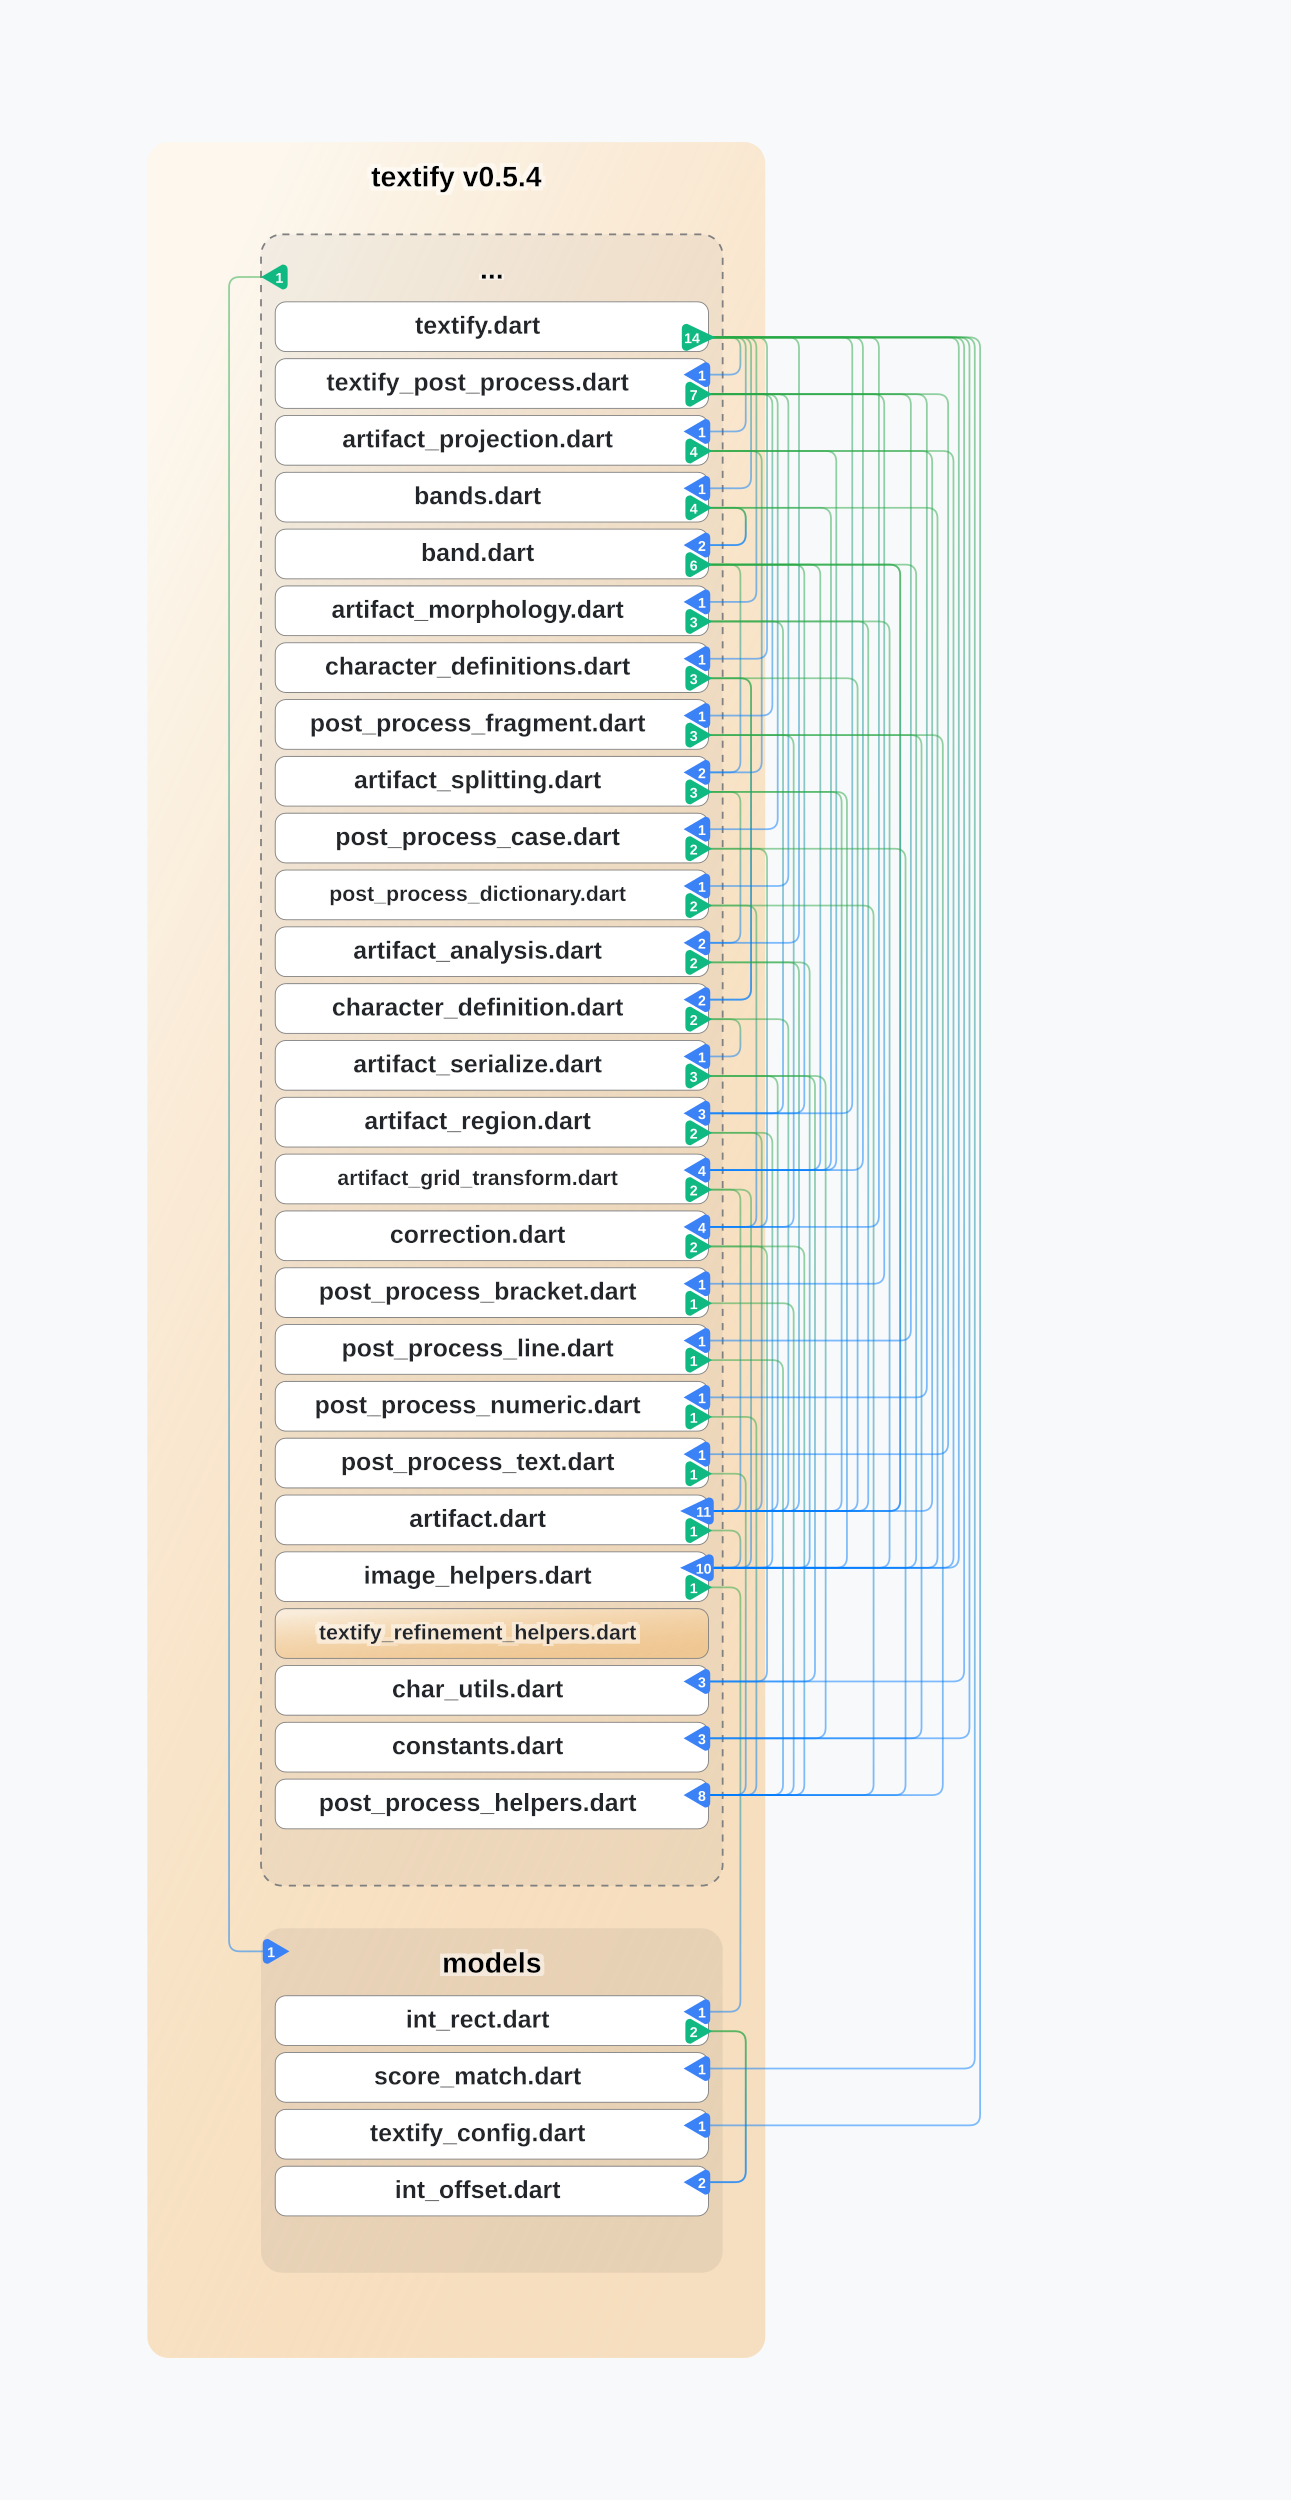
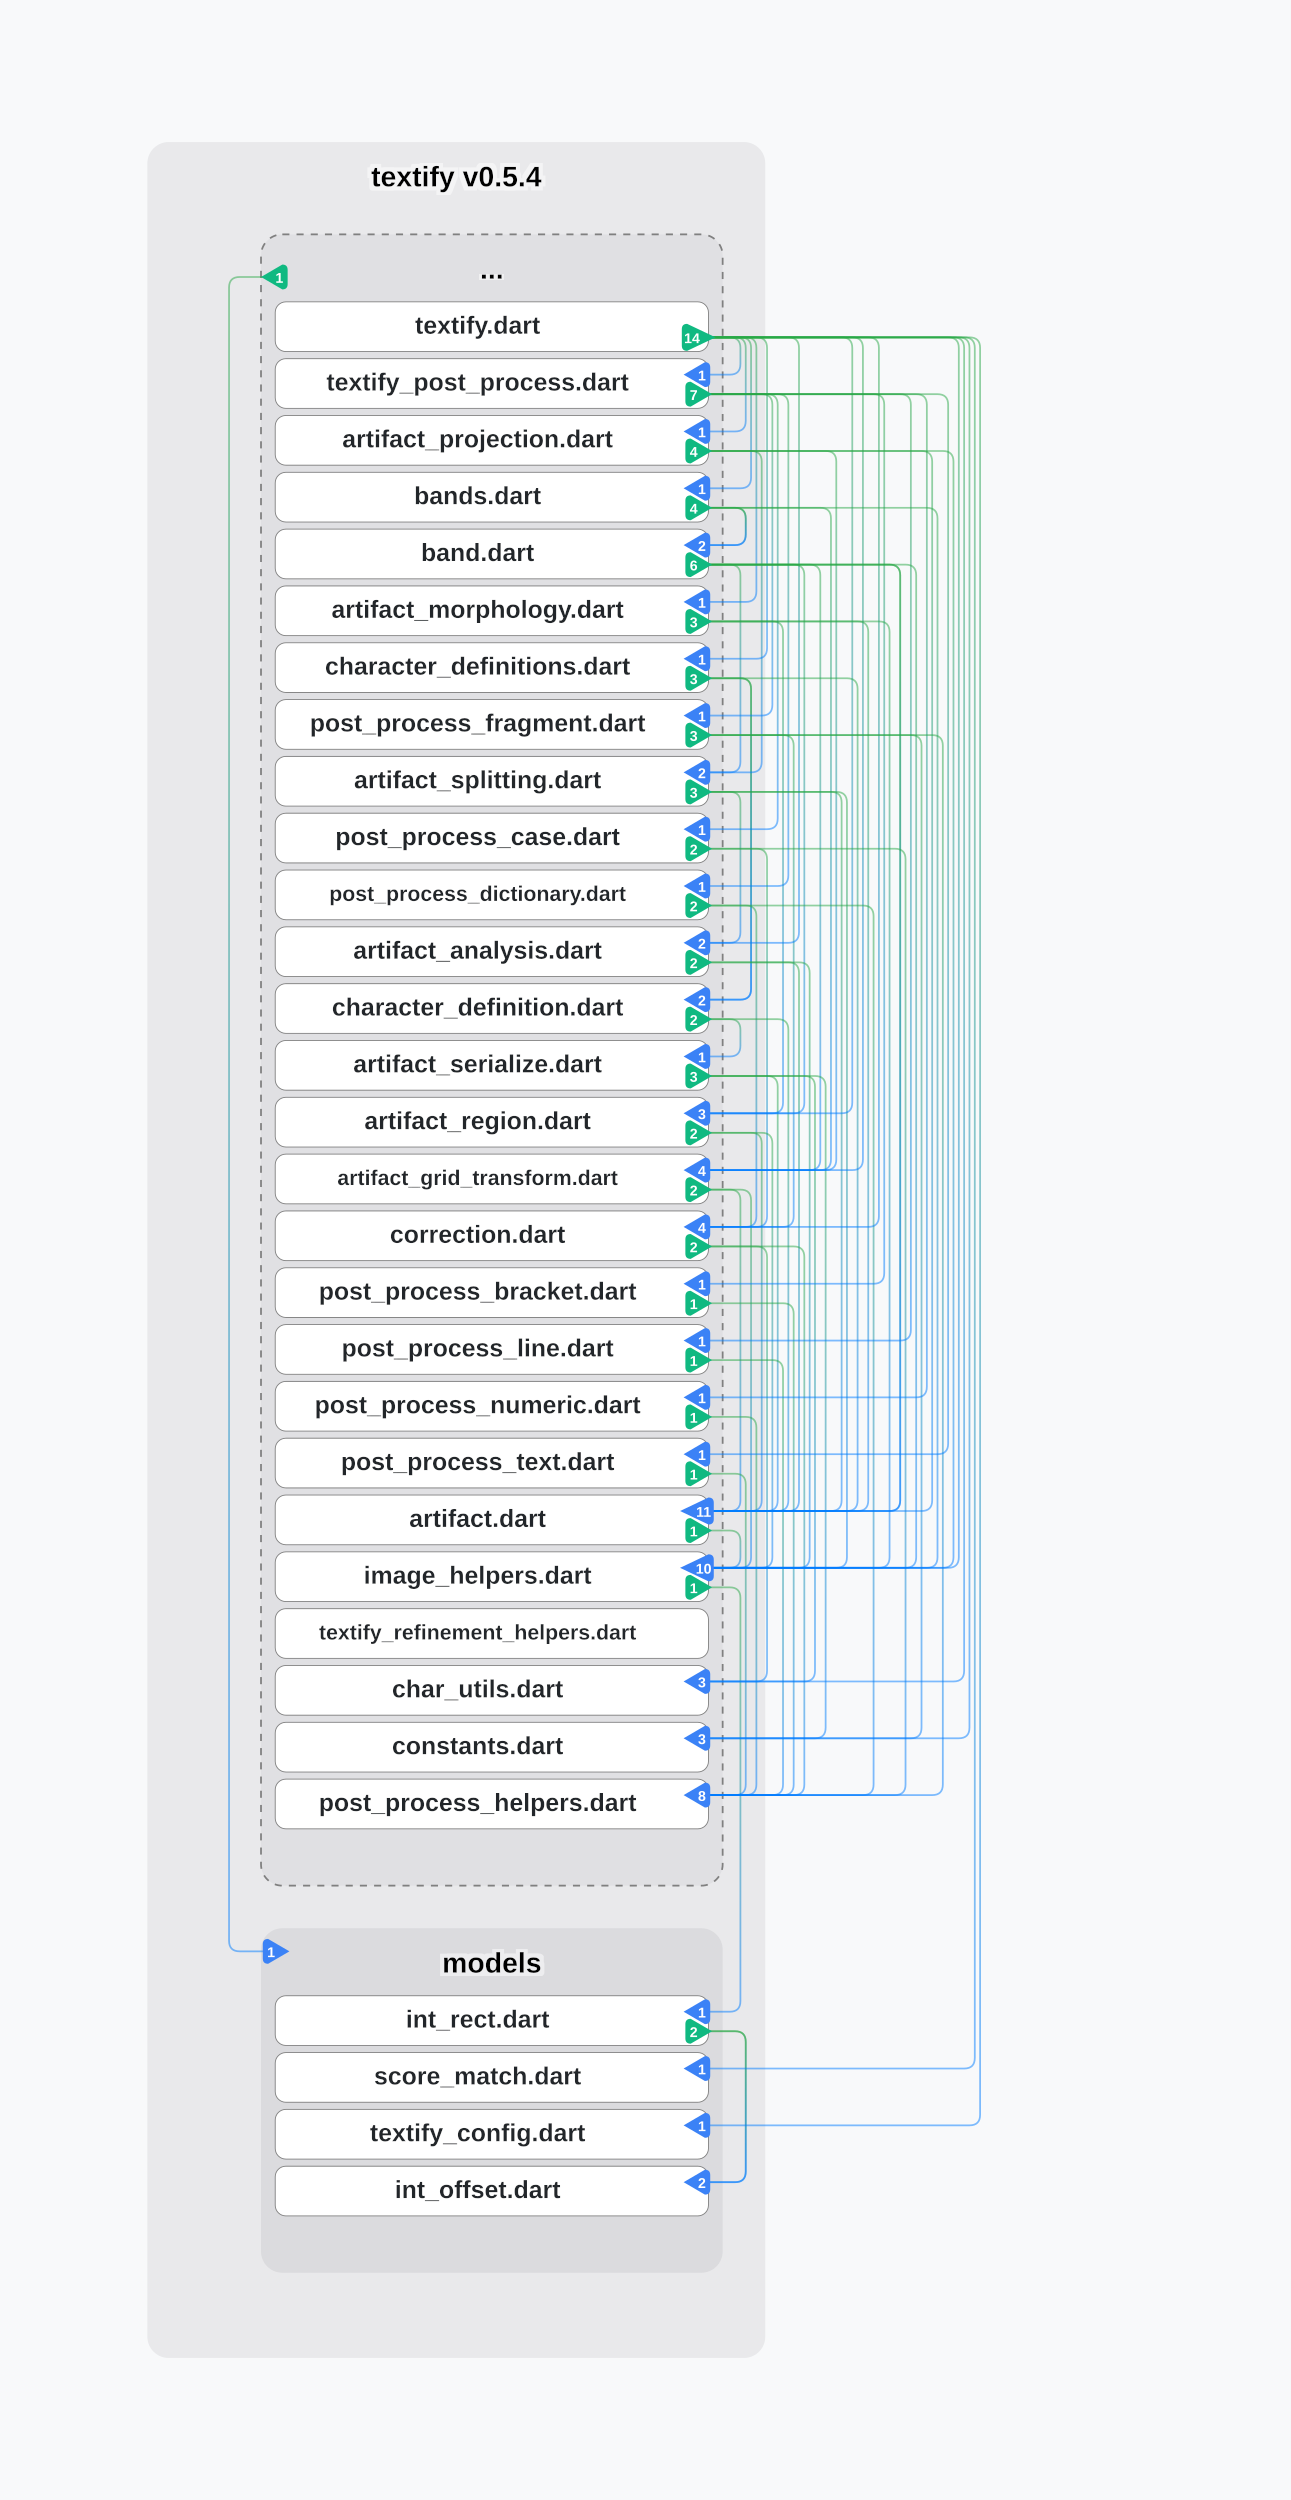
<svg xmlns="http://www.w3.org/2000/svg" width="727.0" height="1408.0" viewBox="0 0 727.0 1408.0" font-family="Arial, Helvetica, sans-serif">
  <defs>
    <filter id="whiteShadow" x="-20%" y="-20%" width="140%" height="140%">
      <feGaussianBlur in="SourceAlpha" stdDeviation="3" />
      <feOffset dx="0" dy="0" result="offsetblur" />
      <feFlood flood-color="white" flood-opacity="1" />
      <feComposite in2="offsetblur" operator="in" />
      <feMerge>
        <feMergeNode />
        <feMergeNode in="SourceGraphic" />
      </feMerge>
    </filter>
    <filter id="hierarchicalShadow" x="-20%" y="-20%" width="140%" height="140%">
      <feGaussianBlur in="SourceAlpha" stdDeviation="5" />
      <feOffset dx="2" dy="2" result="offsetblur" />
      <feFlood flood-color="rgba(0,0,0,0.1)" flood-opacity="0.8" />
      <feComposite in2="offsetblur" operator="in" />
      <feMerge>
        <feMergeNode />
        <feMergeNode in="SourceGraphic" />
      </feMerge>
    </filter>
    <filter id="outlineWhite">
      <feMorphology in="SourceAlpha" result="DILATED" operator="dilate" radius="2" />
      <feFlood flood-color="white" flood-opacity="0.5" result="WHITE" />
      <feComposite in="WHITE" in2="DILATED" operator="in" result="OUTLINE" />
      <feMerge>
        <feMergeNode in="OUTLINE" />
        <feMergeNode in="SourceGraphic" />
      </feMerge>
    </filter>
    <linearGradient id="horizontalGradient" x1="0%" y1="0%" x2="100%" y2="0%">
      <stop offset="0%" stop-color="#28a745" />
      <stop offset="100%" stop-color="#007bff" />
    </linearGradient>
    <linearGradient id="horizontalGradientFlat" gradientUnits="userSpaceOnUse" x1="0" y1="0" x2="100%" y2="0">
      <stop offset="0%" stop-color="#28a745" />
      <stop offset="100%" stop-color="#007bff" />
    </linearGradient>
    <linearGradient id="verticalGradient" x1="0%" y1="0%" x2="0%" y2="100%">
      <stop offset="0%" stop-color="#28a745" />
      <stop offset="100%" stop-color="#007bff" />
    </linearGradient>
    <linearGradient id="warningNodeGradient" x1="20%" y1="0%" x2="80%" y2="100%">
      <stop offset="0%" stop-color="#fff6e8" stop-opacity="0.95" />
      <stop offset="100%" stop-color="#f2a23a" stop-opacity="0.45" />
    </linearGradient>
    <linearGradient id="errorNodeGradient" x1="20%" y1="0%" x2="80%" y2="100%">
      <stop offset="0%" stop-color="#fdeeed" stop-opacity="0.95" />
      <stop offset="100%" stop-color="#e05545" stop-opacity="0.5" />
    </linearGradient>
  </defs>
  <style>  
  .layerBackground { 
    fill: rgba(52, 58, 64, 0.08);     
  }

  .layerBackground:hover { 
    fill: PaleGoldenRod ;
    transition: all 0.1s ease-in-out; 
  }

  .layerBackgroundVirtualFolder { 
    fill: rgba(52, 58, 64, 0.05); 
    stroke: gray; 
    stroke-width: 1; 
    stroke-dasharray: 4,4; 
  }

  .layerBackgroundVirtualFolder:hover { 
    fill: PaleGoldenRod ;
    stroke: gray; 
    stroke-width: 0; 
    stroke-dasharray: 4,4;
    transition: all 0.1s ease-in-out; 
  }
  
  .layerTitle,
  .layerTitleSmall { 
    fill: black; 
    font-weight: bold; 
    text-anchor: middle; 
    filter: url(#outlineWhite); 
  }

  .layerTitle { 
    font-size: 16px; 
  }

  .layerTitleSmall { 
    font-size: 12px; 
  }
  
  /* File node styles */
  .fileNode { 
    fill: white; 
    stroke: gray; 
    stroke-width: 0.5; 
    rx: 6; 
    ry: 6;    
  }
  
  .fileNode:hover {     
    fill: PaleGoldenRod;
    transition: all 0.1s ease-in-out; 
  }

  .fileNodeWarning,
  .layerBackgroundWarning,
  .layerBackgroundVirtualFolderWarning {
    fill: url(#warningNodeGradient);
    fill-opacity: 0.68;
  }

  .fileNodeError,
  .layerBackgroundError,
  .layerBackgroundVirtualFolderError {
    fill: url(#errorNodeGradient);
    fill-opacity: 0.72;
  }

  .textNormal,
  .textSmall { 
    fill: #212529; 
    font-weight: 900; 
    text-anchor: middle; 
    dominant-baseline: middle; 
    filter: url(#outlineWhite); 
  }

  .textNormal { 
    font-size: 14px; 
  }

  .textSmall { 
    font-size: 12px; 
  }

  /* Unified edge styles */
  .edge { 
    fill: none; 
    stroke: url(#horizontalGradient); 
    stroke-width: 1; 
    opacity: 0.5;
    cursor: pointer;
    transition: all 0.1s ease-in-out; 
  }


  .edge:hover { 
    stroke: url(#horizontalGradient); 
    stroke-width: 3; 
    opacity: 1.0; 
  }

  .edgeFlat {
    stroke: url(#horizontalGradient);
    stroke-width: 1.5;
    stroke-linecap: round;
    opacity: 0.95;
  }

  .edgeFlat:hover {
    stroke: url(#horizontalGradient);
    stroke-width: 3;
    opacity: 1.0;
  }
  
  .edgeVertical { 
    fill: none; 
    stroke: url(#verticalGradient); 
    stroke-width: 1; 
    opacity: 0.5; 
    cursor: pointer;
    transition: all 0.1s ease-in-out; 
  }
  
  .edgeVertical:hover { 
    stroke: url(#verticalGradient); 
    stroke-width: 3; 
    opacity: 1.0; 
  }
  
  /* Special edge styles */
  .cycleEdge { 
    fill: none; 
    stroke: red; 
    stroke-width: 5; 
    opacity: 0.9; 
    cursor: pointer;
  }
  
  .warningEdge { 
    fill: none; 
    stroke: orange; 
    stroke-width: 3; 
    opacity: 0.9; 
    cursor: pointer;
    transition: all 0.1s ease-in-out; 
  }
  
  .warningEdge:hover { 
    fill: none; 
    stroke: orange; 
    stroke-width: 5; 
    opacity: 1.0; 
  }
  
  /* Unified badge styles with pointer cursor */
  .badge { 
    font-size: 10px; 
    font-weight: bold; 
    fill: white; 
    text-anchor: middle; 
    dominant-baseline: middle; 
    cursor: pointer; 
    transition: all 0.1s ease-in-out; 
  }
  
  .badge:hover { 
    opacity: 0.8; 
  }
  
  /* Special styles */
  .folderTitleLayer { 
    pointer-events: none; 
    isolation: isolate; 
  }
</style>
  <rect width="100%" height="100%" fill="#f8f9fa" />
  <g>
    <path d="M 127.0 597.0 C 147.0 597.0, 119.0 597.0, 139.0 597.0" class="edgeVertical" />
  </g>
  <g>
    <path d="M 127.0 1183.0 C 147.0 1183.0, 119.0 1183.0, 139.0 1183.0" class="edgeVertical" />
  </g>
  <g class="folderLayer">
-     <rect x="83.0" y="80.0" width="348.0" height="1248.0" rx="12.0" ry="12.0" class="layerBackground layerBackgroundWarning" />
+     <rect x="83.0" y="80.0" width="348.0" height="1248.0" rx="12.0" ry="12.0" class="layerBackground" />
  </g>
  <g class="folderLayer">
    <rect x="147.0" y="132.0" width="260.0" height="930.0" rx="12.0" ry="12.0" class="layerBackgroundVirtualFolder" stroke-dasharray="4 2" />
  </g>
  <g class="folderLayer">
    <rect x="147.0" y="1086.0" width="260.0" height="194.0" rx="12.0" ry="12.0" class="layerBackground" />
  </g>
  <g>
    <path d="M 153.0 156.0 H 135.0 Q 129.0 156.0 129.0 162.0 V 1093.0 Q 129.0 1099.0 135.0 1099.0 H 157.0" class="edgeVertical" />
  </g>
  <g class="badge outgoingBadge">
    <path d="M 147.0,156.0 L 159.0,149.0 Q 162.0,149.0 162.0,152.0 L 162.0,160.0 Q 162.0,163.0 159.0,163.0 Z" fill="#10b981" />
    <text x="157.32" y="157.0" text-anchor="middle" fill="white" font-size="8.0" font-weight="bold">1</text>
  </g>
  <g class="badge incomingBadge">
    <path d="M 163.0,1099.0 L 151.0,1092.0 Q 148.0,1092.0 148.0,1095.0 L 148.0,1103.0 Q 148.0,1106.0 151.0,1106.0 Z" fill="#3b82f6" />
    <text x="152.68" y="1100.0" text-anchor="middle" fill="white" font-size="8.0" font-weight="bold">1</text>
  </g>
  <rect x="155.0" y="170.0" width="244.0" height="28.0" rx="5.0" ry="5.0" class="fileNode" />
  <rect x="155.0" y="202.0" width="244.0" height="28.0" rx="5.0" ry="5.0" class="fileNode" />
  <rect x="155.0" y="234.0" width="244.0" height="28.0" rx="5.0" ry="5.0" class="fileNode" />
  <rect x="155.0" y="266.0" width="244.0" height="28.0" rx="5.0" ry="5.0" class="fileNode" />
  <rect x="155.0" y="298.0" width="244.0" height="28.0" rx="5.0" ry="5.0" class="fileNode" />
  <rect x="155.0" y="330.0" width="244.0" height="28.0" rx="5.0" ry="5.0" class="fileNode" />
  <rect x="155.0" y="362.0" width="244.0" height="28.0" rx="5.0" ry="5.0" class="fileNode" />
  <rect x="155.0" y="394.0" width="244.0" height="28.0" rx="5.0" ry="5.0" class="fileNode" />
  <rect x="155.0" y="426.0" width="244.0" height="28.0" rx="5.0" ry="5.0" class="fileNode" />
  <rect x="155.0" y="458.0" width="244.0" height="28.0" rx="5.0" ry="5.0" class="fileNode" />
  <rect x="155.0" y="490.0" width="244.0" height="28.0" rx="5.0" ry="5.0" class="fileNode" />
  <rect x="155.0" y="522.0" width="244.0" height="28.0" rx="5.0" ry="5.0" class="fileNode" />
  <rect x="155.0" y="554.0" width="244.0" height="28.0" rx="5.0" ry="5.0" class="fileNode" />
  <rect x="155.0" y="586.0" width="244.0" height="28.0" rx="5.0" ry="5.0" class="fileNode" />
  <rect x="155.0" y="618.0" width="244.0" height="28.0" rx="5.0" ry="5.0" class="fileNode" />
  <rect x="155.0" y="650.0" width="244.0" height="28.0" rx="5.0" ry="5.0" class="fileNode" />
  <rect x="155.0" y="682.0" width="244.0" height="28.0" rx="5.0" ry="5.0" class="fileNode" />
  <rect x="155.0" y="714.0" width="244.0" height="28.0" rx="5.0" ry="5.0" class="fileNode" />
  <rect x="155.0" y="746.0" width="244.0" height="28.0" rx="5.0" ry="5.0" class="fileNode" />
  <rect x="155.0" y="778.0" width="244.0" height="28.0" rx="5.0" ry="5.0" class="fileNode" />
  <rect x="155.0" y="810.0" width="244.0" height="28.0" rx="5.0" ry="5.0" class="fileNode" />
  <rect x="155.0" y="842.0" width="244.0" height="28.0" rx="5.0" ry="5.0" class="fileNode" />
  <rect x="155.0" y="874.0" width="244.0" height="28.0" rx="5.0" ry="5.0" class="fileNode" />
-   <rect x="155.0" y="906.0" width="244.0" height="28.0" rx="5.0" ry="5.0" class="fileNode fileNodeWarning" />
+   <rect x="155.0" y="906.0" width="244.0" height="28.0" rx="5.0" ry="5.0" class="fileNode" />
  <rect x="155.0" y="938.0" width="244.0" height="28.0" rx="5.0" ry="5.0" class="fileNode" />
  <rect x="155.0" y="970.0" width="244.0" height="28.0" rx="5.0" ry="5.0" class="fileNode" />
  <rect x="155.0" y="1002.0" width="244.0" height="28.0" rx="5.0" ry="5.0" class="fileNode" />
  <rect x="155.0" y="1124.0" width="244.0" height="28.0" rx="5.0" ry="5.0" class="fileNode" />
  <rect x="155.0" y="1156.0" width="244.0" height="28.0" rx="5.0" ry="5.0" class="fileNode" />
  <rect x="155.0" y="1188.0" width="244.0" height="28.0" rx="5.0" ry="5.0" class="fileNode" />
  <rect x="155.0" y="1220.0" width="244.0" height="28.0" rx="5.0" ry="5.0" class="fileNode" />
  <g>
    <path d="M 395.0 894.0 H 411.0 Q 417.0 894.0 417.0 900.0 V 1127.0 Q 417.0 1133.0 411.0 1133.0 H 391.0" class="edgeVertical" />
  </g>
  <g>
    <path d="M 395.0 670.0 H 411.0 Q 417.0 670.0 417.0 676.0 V 845.0 Q 417.0 851.0 411.0 851.0 H 391.0" class="edgeVertical" />
  </g>
  <g>
    <path d="M 395.0 318.0 H 411.0 Q 417.0 318.0 417.0 324.0 V 429.0 Q 417.0 435.0 411.0 435.0 H 391.0" class="edgeVertical" />
  </g>
  <g>
    <path d="M 395.0 446.0 H 411.0 Q 417.0 446.0 417.0 452.0 V 525.0 Q 417.0 531.0 411.0 531.0 H 391.0" class="edgeVertical" />
  </g>
  <g>
    <path d="M 395.0 862.0 H 411.0 Q 417.0 862.0 417.0 868.0 V 877.0 Q 417.0 883.0 411.0 883.0 H 391.0" class="edgeVertical" />
  </g>
  <g>
    <path d="M 395.0 574.0 H 411.0 Q 417.0 574.0 417.0 580.0 V 589.0 Q 417.0 595.0 411.0 595.0 H 391.0" class="edgeVertical" />
  </g>
  <g>
    <path d="M 395.0 190.0 H 411.0 Q 417.0 190.0 417.0 196.0 V 205.0 Q 417.0 211.0 411.0 211.0 H 391.0" class="edgeVertical" />
  </g>
  <g>
    <path d="M 395.0 830.0 H 414.0 Q 420.0 830.0 420.0 836.0 V 1005.0 Q 420.0 1011.0 414.0 1011.0 H 391.0" class="edgeVertical" />
  </g>
  <g>
    <path d="M 395.0 1144.0 H 414.0 Q 420.0 1144.0 420.0 1150.0 V 1223.0 Q 420.0 1229.0 414.0 1229.0 H 391.0" class="edgeVertical" />
  </g>
  <g>
    <path d="M 395.0 1144.0 H 414.0 Q 420.0 1144.0 420.0 1150.0 V 1223.0 Q 420.0 1229.0 414.0 1229.0 H 391.0" class="edgeVertical" />
  </g>
  <g>
    <path d="M 395.0 190.0 H 414.0 Q 420.0 190.0 420.0 196.0 V 237.0 Q 420.0 243.0 414.0 243.0 H 391.0" class="edgeVertical" />
  </g>
  <g>
    <path d="M 395.0 286.0 H 414.0 Q 420.0 286.0 420.0 292.0 V 301.0 Q 420.0 307.0 414.0 307.0 H 391.0" class="edgeVertical" />
  </g>
  <g>
    <path d="M 395.0 286.0 H 414.0 Q 420.0 286.0 420.0 292.0 V 301.0 Q 420.0 307.0 414.0 307.0 H 391.0" class="edgeVertical" />
  </g>
  <g>
    <path d="M 395.0 670.0 H 417.0 Q 423.0 670.0 423.0 676.0 V 877.0 Q 423.0 883.0 417.0 883.0 H 391.0" class="edgeVertical" />
  </g>
  <g>
    <path d="M 395.0 382.0 H 417.0 Q 423.0 382.0 423.0 388.0 V 557.0 Q 423.0 563.0 417.0 563.0 H 391.0" class="edgeVertical" />
  </g>
  <g>
    <path d="M 395.0 382.0 H 417.0 Q 423.0 382.0 423.0 388.0 V 557.0 Q 423.0 563.0 417.0 563.0 H 391.0" class="edgeVertical" />
  </g>
  <g>
    <path d="M 395.0 190.0 H 417.0 Q 423.0 190.0 423.0 196.0 V 269.0 Q 423.0 275.0 417.0 275.0 H 391.0" class="edgeVertical" />
  </g>
  <g>
    <path d="M 395.0 798.0 H 420.0 Q 426.0 798.0 426.0 804.0 V 1005.0 Q 426.0 1011.0 420.0 1011.0 H 391.0" class="edgeVertical" />
  </g>
  <g>
    <path d="M 395.0 510.0 H 420.0 Q 426.0 510.0 426.0 516.0 V 685.0 Q 426.0 691.0 420.0 691.0 H 391.0" class="edgeVertical" />
  </g>
  <g>
    <path d="M 395.0 190.0 H 420.0 Q 426.0 190.0 426.0 196.0 V 333.0 Q 426.0 339.0 420.0 339.0 H 391.0" class="edgeVertical" />
  </g>
  <g>
    <path d="M 395.0 638.0 H 423.0 Q 429.0 638.0 429.0 644.0 V 845.0 Q 429.0 851.0 423.0 851.0 H 391.0" class="edgeVertical" />
  </g>
  <g>
    <path d="M 395.0 254.0 H 423.0 Q 429.0 254.0 429.0 260.0 V 429.0 Q 429.0 435.0 423.0 435.0 H 391.0" class="edgeVertical" />
  </g>
  <g>
    <path d="M 395.0 702.0 H 426.0 Q 432.0 702.0 432.0 708.0 V 941.0 Q 432.0 947.0 426.0 947.0 H 391.0" class="edgeVertical" />
  </g>
  <g>
    <path d="M 395.0 478.0 H 426.0 Q 432.0 478.0 432.0 484.0 V 685.0 Q 432.0 691.0 426.0 691.0 H 391.0" class="edgeVertical" />
  </g>
  <g>
    <path d="M 395.0 190.0 H 426.0 Q 432.0 190.0 432.0 196.0 V 365.0 Q 432.0 371.0 426.0 371.0 H 391.0" class="edgeVertical" />
  </g>
  <g>
    <path d="M 395.0 638.0 H 429.0 Q 435.0 638.0 435.0 644.0 V 877.0 Q 435.0 883.0 429.0 883.0 H 391.0" class="edgeVertical" />
  </g>
  <g>
    <path d="M 395.0 222.0 H 429.0 Q 435.0 222.0 435.0 228.0 V 397.0 Q 435.0 403.0 429.0 403.0 H 391.0" class="edgeVertical" />
  </g>
  <g>
    <path d="M 395.0 606.0 H 432.0 Q 438.0 606.0 438.0 612.0 V 845.0 Q 438.0 851.0 432.0 851.0 H 391.0" class="edgeVertical" />
  </g>
  <g>
    <path d="M 395.0 222.0 H 432.0 Q 438.0 222.0 438.0 228.0 V 461.0 Q 438.0 467.0 432.0 467.0 H 391.0" class="edgeVertical" />
  </g>
  <g>
    <path d="M 395.0 350.0 H 435.0 Q 441.0 350.0 441.0 356.0 V 621.0 Q 441.0 627.0 435.0 627.0 H 391.0" class="edgeVertical" />
  </g>
  <g>
    <path d="M 395.0 766.0 H 435.0 Q 441.0 766.0 441.0 772.0 V 1005.0 Q 441.0 1011.0 435.0 1011.0 H 391.0" class="edgeVertical" />
  </g>
  <g>
    <path d="M 395.0 574.0 H 438.0 Q 444.0 574.0 444.0 580.0 V 845.0 Q 444.0 851.0 438.0 851.0 H 391.0" class="edgeVertical" />
  </g>
  <g>
    <path d="M 395.0 222.0 H 438.0 Q 444.0 222.0 444.0 228.0 V 493.0 Q 444.0 499.0 438.0 499.0 H 391.0" class="edgeVertical" />
  </g>
  <g>
    <path d="M 395.0 734.0 H 441.0 Q 447.0 734.0 447.0 740.0 V 1005.0 Q 447.0 1011.0 441.0 1011.0 H 391.0" class="edgeVertical" />
  </g>
  <g>
    <path d="M 395.0 414.0 H 441.0 Q 447.0 414.0 447.0 420.0 V 685.0 Q 447.0 691.0 441.0 691.0 H 391.0" class="edgeVertical" />
  </g>
  <g>
    <path d="M 395.0 190.0 H 444.0 Q 450.0 190.0 450.0 196.0 V 525.0 Q 450.0 531.0 444.0 531.0 H 391.0" class="edgeVertical" />
  </g>
  <g>
    <path d="M 395.0 542.0 H 444.0 Q 450.0 542.0 450.0 548.0 V 845.0 Q 450.0 851.0 444.0 851.0 H 391.0" class="edgeVertical" />
  </g>
  <g>
    <path d="M 395.0 318.0 H 447.0 Q 453.0 318.0 453.0 324.0 V 621.0 Q 453.0 627.0 447.0 627.0 H 391.0" class="edgeVertical" />
  </g>
  <g>
    <path d="M 395.0 702.0 H 447.0 Q 453.0 702.0 453.0 708.0 V 1005.0 Q 453.0 1011.0 447.0 1011.0 H 391.0" class="edgeVertical" />
  </g>
  <g>
    <path d="M 395.0 542.0 H 450.0 Q 456.0 542.0 456.0 548.0 V 877.0 Q 456.0 883.0 450.0 883.0 H 391.0" class="edgeVertical" />
  </g>
  <g>
    <path d="M 395.0 606.0 H 453.0 Q 459.0 606.0 459.0 612.0 V 941.0 Q 459.0 947.0 453.0 947.0 H 391.0" class="edgeVertical" />
  </g>
  <g>
    <path d="M 395.0 318.0 H 456.0 Q 462.0 318.0 462.0 324.0 V 653.0 Q 462.0 659.0 456.0 659.0 H 391.0" class="edgeVertical" />
  </g>
  <g>
    <path d="M 395.0 606.0 H 459.0 Q 465.0 606.0 465.0 612.0 V 973.0 Q 465.0 979.0 459.0 979.0 H 391.0" class="edgeVertical" />
  </g>
  <g>
    <path d="M 395.0 286.0 H 462.0 Q 468.0 286.0 468.0 292.0 V 653.0 Q 468.0 659.0 462.0 659.0 H 391.0" class="edgeVertical" />
  </g>
  <g>
    <path d="M 395.0 254.0 H 465.0 Q 471.0 254.0 471.0 260.0 V 653.0 Q 471.0 659.0 465.0 659.0 H 391.0" class="edgeVertical" />
  </g>
  <g>
    <path d="M 395.0 446.0 H 468.0 Q 474.0 446.0 474.0 452.0 V 845.0 Q 474.0 851.0 468.0 851.0 H 391.0" class="edgeVertical" />
  </g>
  <g>
    <path d="M 395.0 446.0 H 471.0 Q 477.0 446.0 477.0 452.0 V 877.0 Q 477.0 883.0 471.0 883.0 H 391.0" class="edgeVertical" />
  </g>
  <g>
    <path d="M 395.0 190.0 H 474.0 Q 480.0 190.0 480.0 196.0 V 621.0 Q 480.0 627.0 474.0 627.0 H 391.0" class="edgeVertical" />
  </g>
  <g>
    <path d="M 395.0 382.0 H 477.0 Q 483.0 382.0 483.0 388.0 V 845.0 Q 483.0 851.0 477.0 851.0 H 391.0" class="edgeVertical" />
  </g>
  <g>
    <path d="M 395.0 190.0 H 480.0 Q 486.0 190.0 486.0 196.0 V 653.0 Q 486.0 659.0 480.0 659.0 H 391.0" class="edgeVertical" />
  </g>
  <g>
    <path d="M 395.0 350.0 H 483.0 Q 489.0 350.0 489.0 356.0 V 845.0 Q 489.0 851.0 483.0 851.0 H 391.0" class="edgeVertical" />
  </g>
  <g>
    <path d="M 395.0 510.0 H 486.0 Q 492.0 510.0 492.0 516.0 V 1005.0 Q 492.0 1011.0 486.0 1011.0 H 391.0" class="edgeVertical" />
  </g>
  <g>
    <path d="M 395.0 190.0 H 489.0 Q 495.0 190.0 495.0 196.0 V 685.0 Q 495.0 691.0 489.0 691.0 H 391.0" class="edgeVertical" />
  </g>
  <g>
    <path d="M 395.0 222.0 H 492.0 Q 498.0 222.0 498.0 228.0 V 717.0 Q 498.0 723.0 492.0 723.0 H 391.0" class="edgeVertical" />
  </g>
  <g>
    <path d="M 395.0 350.0 H 495.0 Q 501.0 350.0 501.0 356.0 V 877.0 Q 501.0 883.0 495.0 883.0 H 391.0" class="edgeVertical" />
  </g>
  <g>
    <path d="M 395.0 318.0 H 501.0 Q 507.0 318.0 507.0 324.0 V 845.0 Q 507.0 851.0 501.0 851.0 H 391.0" class="edgeVertical" />
  </g>
  <g>
    <path d="M 395.0 318.0 H 501.0 Q 507.0 318.0 507.0 324.0 V 845.0 Q 507.0 851.0 501.0 851.0 H 391.0" class="edgeVertical" />
  </g>
  <g>
    <path d="M 395.0 478.0 H 504.0 Q 510.0 478.0 510.0 484.0 V 1005.0 Q 510.0 1011.0 504.0 1011.0 H 391.0" class="edgeVertical" />
  </g>
  <g>
    <path d="M 395.0 222.0 H 507.0 Q 513.0 222.0 513.0 228.0 V 749.0 Q 513.0 755.0 507.0 755.0 H 391.0" class="edgeVertical" />
  </g>
  <g>
    <path d="M 395.0 318.0 H 510.0 Q 516.0 318.0 516.0 324.0 V 877.0 Q 516.0 883.0 510.0 883.0 H 391.0" class="edgeVertical" />
  </g>
  <g>
    <path d="M 395.0 414.0 H 513.0 Q 519.0 414.0 519.0 420.0 V 973.0 Q 519.0 979.0 513.0 979.0 H 391.0" class="edgeVertical" />
  </g>
  <g>
    <path d="M 395.0 222.0 H 516.0 Q 522.0 222.0 522.0 228.0 V 781.0 Q 522.0 787.0 516.0 787.0 H 391.0" class="edgeVertical" />
  </g>
  <g>
    <path d="M 395.0 254.0 H 519.0 Q 525.0 254.0 525.0 260.0 V 845.0 Q 525.0 851.0 519.0 851.0 H 391.0" class="edgeVertical" />
  </g>
  <g>
    <path d="M 395.0 286.0 H 522.0 Q 528.0 286.0 528.0 292.0 V 877.0 Q 528.0 883.0 522.0 883.0 H 391.0" class="edgeVertical" />
  </g>
  <g>
    <path d="M 395.0 414.0 H 525.0 Q 531.0 414.0 531.0 420.0 V 1005.0 Q 531.0 1011.0 525.0 1011.0 H 391.0" class="edgeVertical" />
  </g>
  <g>
    <path d="M 395.0 222.0 H 528.0 Q 534.0 222.0 534.0 228.0 V 813.0 Q 534.0 819.0 528.0 819.0 H 391.0" class="edgeVertical" />
  </g>
  <g>
    <path d="M 395.0 254.0 H 531.0 Q 537.0 254.0 537.0 260.0 V 877.0 Q 537.0 883.0 531.0 883.0 H 391.0" class="edgeVertical" />
  </g>
  <g>
    <path d="M 395.0 190.0 H 534.0 Q 540.0 190.0 540.0 196.0 V 877.0 Q 540.0 883.0 534.0 883.0 H 391.0" class="edgeVertical" />
  </g>
  <g>
    <path d="M 395.0 190.0 H 537.0 Q 543.0 190.0 543.0 196.0 V 941.0 Q 543.0 947.0 537.0 947.0 H 391.0" class="edgeVertical" />
  </g>
  <g>
    <path d="M 395.0 190.0 H 540.0 Q 546.0 190.0 546.0 196.0 V 973.0 Q 546.0 979.0 540.0 979.0 H 391.0" class="edgeVertical" />
  </g>
  <g>
    <path d="M 395.0 190.0 H 543.0 Q 549.0 190.0 549.0 196.0 V 1159.0 Q 549.0 1165.0 543.0 1165.0 H 391.0" class="edgeVertical" />
  </g>
  <g>
    <path d="M 395.0 190.0 H 546.0 Q 552.0 190.0 552.0 196.0 V 1191.0 Q 552.0 1197.0 546.0 1197.0 H 391.0" class="edgeVertical" />
  </g>
  <g class="badge outgoingBadge">
    <path d="M 403.0,190.0 L 387.0,182.4 Q 384.0,182.4 384.0,185.4 L 384.0,194.6 Q 384.0,197.6 387.0,197.6 Z" fill="#10b981" />
    <text x="389.72" y="191.0" text-anchor="middle" fill="white" font-size="8.0" font-weight="bold" textLength="10.12" lengthAdjust="spacingAndGlyphs">14</text>
  </g>
  <text x="269.0" y="184.0" text-anchor="middle" dominant-baseline="middle" class="textNormal">textify.dart</text>
  <g class="badge incomingBadge">
    <path d="M 385.0,211.0 L 397.0,204.0 Q 400.0,204.0 400.0,207.0 L 400.0,215.0 Q 400.0,218.0 397.0,218.0 Z" fill="#3b82f6" />
    <text x="395.32" y="212.0" text-anchor="middle" fill="white" font-size="8.0" font-weight="bold">1</text>
  </g>
  <g class="badge outgoingBadge">
    <path d="M 401.0,222.0 L 389.0,215.0 Q 386.0,215.0 386.0,218.0 L 386.0,226.0 Q 386.0,229.0 389.0,229.0 Z" fill="#10b981" />
    <text x="390.68" y="223.0" text-anchor="middle" fill="white" font-size="8.0" font-weight="bold">7</text>
  </g>
  <text x="269.0" y="216.0" text-anchor="middle" dominant-baseline="middle" class="textNormal">textify_post_process.dart</text>
  <g class="badge incomingBadge">
    <path d="M 385.0,243.0 L 397.0,236.0 Q 400.0,236.0 400.0,239.0 L 400.0,247.0 Q 400.0,250.0 397.0,250.0 Z" fill="#3b82f6" />
    <text x="395.32" y="244.0" text-anchor="middle" fill="white" font-size="8.0" font-weight="bold">1</text>
  </g>
  <g class="badge outgoingBadge">
    <path d="M 401.0,254.0 L 389.0,247.0 Q 386.0,247.0 386.0,250.0 L 386.0,258.0 Q 386.0,261.0 389.0,261.0 Z" fill="#10b981" />
    <text x="390.68" y="255.0" text-anchor="middle" fill="white" font-size="8.0" font-weight="bold">4</text>
  </g>
  <text x="269.0" y="248.0" text-anchor="middle" dominant-baseline="middle" class="textNormal">artifact_projection.dart</text>
  <g class="badge incomingBadge">
    <path d="M 385.0,275.0 L 397.0,268.0 Q 400.0,268.0 400.0,271.0 L 400.0,279.0 Q 400.0,282.0 397.0,282.0 Z" fill="#3b82f6" />
    <text x="395.32" y="276.0" text-anchor="middle" fill="white" font-size="8.0" font-weight="bold">1</text>
  </g>
  <g class="badge outgoingBadge">
    <path d="M 401.0,286.0 L 389.0,279.0 Q 386.0,279.0 386.0,282.0 L 386.0,290.0 Q 386.0,293.0 389.0,293.0 Z" fill="#10b981" />
    <text x="390.68" y="287.0" text-anchor="middle" fill="white" font-size="8.0" font-weight="bold">4</text>
  </g>
  <text x="269.0" y="280.0" text-anchor="middle" dominant-baseline="middle" class="textNormal">bands.dart</text>
  <g class="badge incomingBadge">
    <path d="M 385.0,307.0 L 397.0,300.0 Q 400.0,300.0 400.0,303.0 L 400.0,311.0 Q 400.0,314.0 397.0,314.0 Z" fill="#3b82f6" />
    <text x="395.32" y="308.0" text-anchor="middle" fill="white" font-size="8.0" font-weight="bold">2</text>
  </g>
  <g class="badge outgoingBadge">
    <path d="M 401.0,318.0 L 389.0,311.0 Q 386.0,311.0 386.0,314.0 L 386.0,322.0 Q 386.0,325.0 389.0,325.0 Z" fill="#10b981" />
    <text x="390.68" y="319.0" text-anchor="middle" fill="white" font-size="8.0" font-weight="bold">6</text>
  </g>
  <text x="269.0" y="312.0" text-anchor="middle" dominant-baseline="middle" class="textNormal">band.dart</text>
  <g class="badge incomingBadge">
    <path d="M 385.0,339.0 L 397.0,332.0 Q 400.0,332.0 400.0,335.0 L 400.0,343.0 Q 400.0,346.0 397.0,346.0 Z" fill="#3b82f6" />
    <text x="395.32" y="340.0" text-anchor="middle" fill="white" font-size="8.0" font-weight="bold">1</text>
  </g>
  <g class="badge outgoingBadge">
    <path d="M 401.0,350.0 L 389.0,343.0 Q 386.0,343.0 386.0,346.0 L 386.0,354.0 Q 386.0,357.0 389.0,357.0 Z" fill="#10b981" />
    <text x="390.68" y="351.0" text-anchor="middle" fill="white" font-size="8.0" font-weight="bold">3</text>
  </g>
  <text x="269.0" y="344.0" text-anchor="middle" dominant-baseline="middle" class="textNormal">artifact_morphology.dart</text>
  <g class="badge incomingBadge">
    <path d="M 385.0,371.0 L 397.0,364.0 Q 400.0,364.0 400.0,367.0 L 400.0,375.0 Q 400.0,378.0 397.0,378.0 Z" fill="#3b82f6" />
    <text x="395.32" y="372.0" text-anchor="middle" fill="white" font-size="8.0" font-weight="bold">1</text>
  </g>
  <g class="badge outgoingBadge">
    <path d="M 401.0,382.0 L 389.0,375.0 Q 386.0,375.0 386.0,378.0 L 386.0,386.0 Q 386.0,389.0 389.0,389.0 Z" fill="#10b981" />
    <text x="390.68" y="383.0" text-anchor="middle" fill="white" font-size="8.0" font-weight="bold">3</text>
  </g>
  <text x="269.0" y="376.0" text-anchor="middle" dominant-baseline="middle" class="textNormal">character_definitions.dart</text>
  <g class="badge incomingBadge">
    <path d="M 385.0,403.0 L 397.0,396.0 Q 400.0,396.0 400.0,399.0 L 400.0,407.0 Q 400.0,410.0 397.0,410.0 Z" fill="#3b82f6" />
    <text x="395.32" y="404.0" text-anchor="middle" fill="white" font-size="8.0" font-weight="bold">1</text>
  </g>
  <g class="badge outgoingBadge">
    <path d="M 401.0,414.0 L 389.0,407.0 Q 386.0,407.0 386.0,410.0 L 386.0,418.0 Q 386.0,421.0 389.0,421.0 Z" fill="#10b981" />
    <text x="390.68" y="415.0" text-anchor="middle" fill="white" font-size="8.0" font-weight="bold">3</text>
  </g>
  <text x="269.0" y="408.0" text-anchor="middle" dominant-baseline="middle" class="textNormal">post_process_fragment.dart</text>
  <g class="badge incomingBadge">
    <path d="M 385.0,435.0 L 397.0,428.0 Q 400.0,428.0 400.0,431.0 L 400.0,439.0 Q 400.0,442.0 397.0,442.0 Z" fill="#3b82f6" />
    <text x="395.32" y="436.0" text-anchor="middle" fill="white" font-size="8.0" font-weight="bold">2</text>
  </g>
  <g class="badge outgoingBadge">
    <path d="M 401.0,446.0 L 389.0,439.0 Q 386.0,439.0 386.0,442.0 L 386.0,450.0 Q 386.0,453.0 389.0,453.0 Z" fill="#10b981" />
    <text x="390.68" y="447.0" text-anchor="middle" fill="white" font-size="8.0" font-weight="bold">3</text>
  </g>
  <text x="269.0" y="440.0" text-anchor="middle" dominant-baseline="middle" class="textNormal">artifact_splitting.dart</text>
  <g class="badge incomingBadge">
    <path d="M 385.0,467.0 L 397.0,460.0 Q 400.0,460.0 400.0,463.0 L 400.0,471.0 Q 400.0,474.0 397.0,474.0 Z" fill="#3b82f6" />
    <text x="395.32" y="468.0" text-anchor="middle" fill="white" font-size="8.0" font-weight="bold">1</text>
  </g>
  <g class="badge outgoingBadge">
    <path d="M 401.0,478.0 L 389.0,471.0 Q 386.0,471.0 386.0,474.0 L 386.0,482.0 Q 386.0,485.0 389.0,485.0 Z" fill="#10b981" />
    <text x="390.68" y="479.0" text-anchor="middle" fill="white" font-size="8.0" font-weight="bold">2</text>
  </g>
  <text x="269.0" y="472.0" text-anchor="middle" dominant-baseline="middle" class="textNormal">post_process_case.dart</text>
  <g class="badge incomingBadge">
    <path d="M 385.0,499.0 L 397.0,492.0 Q 400.0,492.0 400.0,495.0 L 400.0,503.0 Q 400.0,506.0 397.0,506.0 Z" fill="#3b82f6" />
    <text x="395.32" y="500.0" text-anchor="middle" fill="white" font-size="8.0" font-weight="bold">1</text>
  </g>
  <g class="badge outgoingBadge">
    <path d="M 401.0,510.0 L 389.0,503.0 Q 386.0,503.0 386.0,506.0 L 386.0,514.0 Q 386.0,517.0 389.0,517.0 Z" fill="#10b981" />
    <text x="390.68" y="511.0" text-anchor="middle" fill="white" font-size="8.0" font-weight="bold">2</text>
  </g>
  <text x="269.0" y="504.0" text-anchor="middle" dominant-baseline="middle" class="textSmall">post_process_dictionary.dart</text>
  <g class="badge incomingBadge">
    <path d="M 385.0,531.0 L 397.0,524.0 Q 400.0,524.0 400.0,527.0 L 400.0,535.0 Q 400.0,538.0 397.0,538.0 Z" fill="#3b82f6" />
    <text x="395.32" y="532.0" text-anchor="middle" fill="white" font-size="8.0" font-weight="bold">2</text>
  </g>
  <g class="badge outgoingBadge">
    <path d="M 401.0,542.0 L 389.0,535.0 Q 386.0,535.0 386.0,538.0 L 386.0,546.0 Q 386.0,549.0 389.0,549.0 Z" fill="#10b981" />
    <text x="390.68" y="543.0" text-anchor="middle" fill="white" font-size="8.0" font-weight="bold">2</text>
  </g>
  <text x="269.0" y="536.0" text-anchor="middle" dominant-baseline="middle" class="textNormal">artifact_analysis.dart</text>
  <g class="badge incomingBadge">
    <path d="M 385.0,563.0 L 397.0,556.0 Q 400.0,556.0 400.0,559.0 L 400.0,567.0 Q 400.0,570.0 397.0,570.0 Z" fill="#3b82f6" />
    <text x="395.32" y="564.0" text-anchor="middle" fill="white" font-size="8.0" font-weight="bold">2</text>
  </g>
  <g class="badge outgoingBadge">
    <path d="M 401.0,574.0 L 389.0,567.0 Q 386.0,567.0 386.0,570.0 L 386.0,578.0 Q 386.0,581.0 389.0,581.0 Z" fill="#10b981" />
    <text x="390.68" y="575.0" text-anchor="middle" fill="white" font-size="8.0" font-weight="bold">2</text>
  </g>
  <text x="269.0" y="568.0" text-anchor="middle" dominant-baseline="middle" class="textNormal">character_definition.dart</text>
  <g class="badge incomingBadge">
    <path d="M 385.0,595.0 L 397.0,588.0 Q 400.0,588.0 400.0,591.0 L 400.0,599.0 Q 400.0,602.0 397.0,602.0 Z" fill="#3b82f6" />
    <text x="395.32" y="596.0" text-anchor="middle" fill="white" font-size="8.0" font-weight="bold">1</text>
  </g>
  <g class="badge outgoingBadge">
    <path d="M 401.0,606.0 L 389.0,599.0 Q 386.0,599.0 386.0,602.0 L 386.0,610.0 Q 386.0,613.0 389.0,613.0 Z" fill="#10b981" />
    <text x="390.68" y="607.0" text-anchor="middle" fill="white" font-size="8.0" font-weight="bold">3</text>
  </g>
  <text x="269.0" y="600.0" text-anchor="middle" dominant-baseline="middle" class="textNormal">artifact_serialize.dart</text>
  <g class="badge incomingBadge">
    <path d="M 385.0,627.0 L 397.0,620.0 Q 400.0,620.0 400.0,623.0 L 400.0,631.0 Q 400.0,634.0 397.0,634.0 Z" fill="#3b82f6" />
    <text x="395.32" y="628.0" text-anchor="middle" fill="white" font-size="8.0" font-weight="bold">3</text>
  </g>
  <g class="badge outgoingBadge">
    <path d="M 401.0,638.0 L 389.0,631.0 Q 386.0,631.0 386.0,634.0 L 386.0,642.0 Q 386.0,645.0 389.0,645.0 Z" fill="#10b981" />
    <text x="390.68" y="639.0" text-anchor="middle" fill="white" font-size="8.0" font-weight="bold">2</text>
  </g>
  <text x="269.0" y="632.0" text-anchor="middle" dominant-baseline="middle" class="textNormal">artifact_region.dart</text>
  <g class="badge incomingBadge">
    <path d="M 385.0,659.0 L 397.0,652.0 Q 400.0,652.0 400.0,655.0 L 400.0,663.0 Q 400.0,666.0 397.0,666.0 Z" fill="#3b82f6" />
    <text x="395.32" y="660.0" text-anchor="middle" fill="white" font-size="8.0" font-weight="bold">4</text>
  </g>
  <g class="badge outgoingBadge">
    <path d="M 401.0,670.0 L 389.0,663.0 Q 386.0,663.0 386.0,666.0 L 386.0,674.0 Q 386.0,677.0 389.0,677.0 Z" fill="#10b981" />
    <text x="390.68" y="671.0" text-anchor="middle" fill="white" font-size="8.0" font-weight="bold">2</text>
  </g>
  <text x="269.0" y="664.0" text-anchor="middle" dominant-baseline="middle" class="textSmall">artifact_grid_transform.dart</text>
  <g class="badge incomingBadge">
    <path d="M 385.0,691.0 L 397.0,684.0 Q 400.0,684.0 400.0,687.0 L 400.0,695.0 Q 400.0,698.0 397.0,698.0 Z" fill="#3b82f6" />
    <text x="395.32" y="692.0" text-anchor="middle" fill="white" font-size="8.0" font-weight="bold">4</text>
  </g>
  <g class="badge outgoingBadge">
    <path d="M 401.0,702.0 L 389.0,695.0 Q 386.0,695.0 386.0,698.0 L 386.0,706.0 Q 386.0,709.0 389.0,709.0 Z" fill="#10b981" />
    <text x="390.68" y="703.0" text-anchor="middle" fill="white" font-size="8.0" font-weight="bold">2</text>
  </g>
  <text x="269.0" y="696.0" text-anchor="middle" dominant-baseline="middle" class="textNormal">correction.dart</text>
  <g class="badge incomingBadge">
    <path d="M 385.0,723.0 L 397.0,716.0 Q 400.0,716.0 400.0,719.0 L 400.0,727.0 Q 400.0,730.0 397.0,730.0 Z" fill="#3b82f6" />
    <text x="395.32" y="724.0" text-anchor="middle" fill="white" font-size="8.0" font-weight="bold">1</text>
  </g>
  <g class="badge outgoingBadge">
    <path d="M 401.0,734.0 L 389.0,727.0 Q 386.0,727.0 386.0,730.0 L 386.0,738.0 Q 386.0,741.0 389.0,741.0 Z" fill="#10b981" />
    <text x="390.68" y="735.0" text-anchor="middle" fill="white" font-size="8.0" font-weight="bold">1</text>
  </g>
  <text x="269.0" y="728.0" text-anchor="middle" dominant-baseline="middle" class="textNormal">post_process_bracket.dart</text>
  <g class="badge incomingBadge">
    <path d="M 385.0,755.0 L 397.0,748.0 Q 400.0,748.0 400.0,751.0 L 400.0,759.0 Q 400.0,762.0 397.0,762.0 Z" fill="#3b82f6" />
    <text x="395.32" y="756.0" text-anchor="middle" fill="white" font-size="8.0" font-weight="bold">1</text>
  </g>
  <g class="badge outgoingBadge">
    <path d="M 401.0,766.0 L 389.0,759.0 Q 386.0,759.0 386.0,762.0 L 386.0,770.0 Q 386.0,773.0 389.0,773.0 Z" fill="#10b981" />
    <text x="390.68" y="767.0" text-anchor="middle" fill="white" font-size="8.0" font-weight="bold">1</text>
  </g>
  <text x="269.0" y="760.0" text-anchor="middle" dominant-baseline="middle" class="textNormal">post_process_line.dart</text>
  <g class="badge incomingBadge">
    <path d="M 385.0,787.0 L 397.0,780.0 Q 400.0,780.0 400.0,783.0 L 400.0,791.0 Q 400.0,794.0 397.0,794.0 Z" fill="#3b82f6" />
    <text x="395.32" y="788.0" text-anchor="middle" fill="white" font-size="8.0" font-weight="bold">1</text>
  </g>
  <g class="badge outgoingBadge">
    <path d="M 401.0,798.0 L 389.0,791.0 Q 386.0,791.0 386.0,794.0 L 386.0,802.0 Q 386.0,805.0 389.0,805.0 Z" fill="#10b981" />
    <text x="390.68" y="799.0" text-anchor="middle" fill="white" font-size="8.0" font-weight="bold">1</text>
  </g>
  <text x="269.0" y="792.0" text-anchor="middle" dominant-baseline="middle" class="textNormal">post_process_numeric.dart</text>
  <g class="badge incomingBadge">
    <path d="M 385.0,819.0 L 397.0,812.0 Q 400.0,812.0 400.0,815.0 L 400.0,823.0 Q 400.0,826.0 397.0,826.0 Z" fill="#3b82f6" />
    <text x="395.32" y="820.0" text-anchor="middle" fill="white" font-size="8.0" font-weight="bold">1</text>
  </g>
  <g class="badge outgoingBadge">
    <path d="M 401.0,830.0 L 389.0,823.0 Q 386.0,823.0 386.0,826.0 L 386.0,834.0 Q 386.0,837.0 389.0,837.0 Z" fill="#10b981" />
    <text x="390.68" y="831.0" text-anchor="middle" fill="white" font-size="8.0" font-weight="bold">1</text>
  </g>
  <text x="269.0" y="824.0" text-anchor="middle" dominant-baseline="middle" class="textNormal">post_process_text.dart</text>
  <g class="badge incomingBadge">
    <path d="M 383.0,851.0 L 399.0,843.4 Q 402.0,843.4 402.0,846.4 L 402.0,855.6 Q 402.0,858.6 399.0,858.6 Z" fill="#3b82f6" />
    <text x="396.28" y="852.0" text-anchor="middle" fill="white" font-size="8.0" font-weight="bold" textLength="10.12" lengthAdjust="spacingAndGlyphs">11</text>
  </g>
  <g class="badge outgoingBadge">
    <path d="M 401.0,862.0 L 389.0,855.0 Q 386.0,855.0 386.0,858.0 L 386.0,866.0 Q 386.0,869.0 389.0,869.0 Z" fill="#10b981" />
    <text x="390.68" y="863.0" text-anchor="middle" fill="white" font-size="8.0" font-weight="bold">1</text>
  </g>
  <text x="269.0" y="856.0" text-anchor="middle" dominant-baseline="middle" class="textNormal">artifact.dart</text>
  <g class="badge incomingBadge">
    <path d="M 383.0,883.0 L 399.0,875.4 Q 402.0,875.4 402.0,878.4 L 402.0,887.6 Q 402.0,890.6 399.0,890.6 Z" fill="#3b82f6" />
    <text x="396.28" y="884.0" text-anchor="middle" fill="white" font-size="8.0" font-weight="bold" textLength="10.12" lengthAdjust="spacingAndGlyphs">10</text>
  </g>
  <g class="badge outgoingBadge">
    <path d="M 401.0,894.0 L 389.0,887.0 Q 386.0,887.0 386.0,890.0 L 386.0,898.0 Q 386.0,901.0 389.0,901.0 Z" fill="#10b981" />
    <text x="390.68" y="895.0" text-anchor="middle" fill="white" font-size="8.0" font-weight="bold">1</text>
  </g>
  <text x="269.0" y="888.0" text-anchor="middle" dominant-baseline="middle" class="textNormal">image_helpers.dart</text>
  <text x="269.0" y="920.0" text-anchor="middle" dominant-baseline="middle" class="textSmall">textify_refinement_helpers.dart</text>
  <g class="badge incomingBadge">
    <path d="M 385.0,947.0 L 397.0,940.0 Q 400.0,940.0 400.0,943.0 L 400.0,951.0 Q 400.0,954.0 397.0,954.0 Z" fill="#3b82f6" />
    <text x="395.32" y="948.0" text-anchor="middle" fill="white" font-size="8.0" font-weight="bold">3</text>
  </g>
  <text x="269.0" y="952.0" text-anchor="middle" dominant-baseline="middle" class="textNormal">char_utils.dart</text>
  <g class="badge incomingBadge">
    <path d="M 385.0,979.0 L 397.0,972.0 Q 400.0,972.0 400.0,975.0 L 400.0,983.0 Q 400.0,986.0 397.0,986.0 Z" fill="#3b82f6" />
    <text x="395.32" y="980.0" text-anchor="middle" fill="white" font-size="8.0" font-weight="bold">3</text>
  </g>
  <text x="269.0" y="984.0" text-anchor="middle" dominant-baseline="middle" class="textNormal">constants.dart</text>
  <g class="badge incomingBadge">
    <path d="M 385.0,1011.0 L 397.0,1004.0 Q 400.0,1004.0 400.0,1007.0 L 400.0,1015.0 Q 400.0,1018.0 397.0,1018.0 Z" fill="#3b82f6" />
    <text x="395.32" y="1012.0" text-anchor="middle" fill="white" font-size="8.0" font-weight="bold">8</text>
  </g>
  <text x="269.0" y="1016.0" text-anchor="middle" dominant-baseline="middle" class="textNormal">post_process_helpers.dart</text>
  <g class="badge incomingBadge">
    <path d="M 385.0,1133.0 L 397.0,1126.0 Q 400.0,1126.0 400.0,1129.0 L 400.0,1137.0 Q 400.0,1140.0 397.0,1140.0 Z" fill="#3b82f6" />
    <text x="395.32" y="1134.0" text-anchor="middle" fill="white" font-size="8.0" font-weight="bold">1</text>
  </g>
  <g class="badge outgoingBadge">
    <path d="M 401.0,1144.0 L 389.0,1137.0 Q 386.0,1137.0 386.0,1140.0 L 386.0,1148.0 Q 386.0,1151.0 389.0,1151.0 Z" fill="#10b981" />
    <text x="390.68" y="1145.0" text-anchor="middle" fill="white" font-size="8.0" font-weight="bold">2</text>
  </g>
  <text x="269.0" y="1138.0" text-anchor="middle" dominant-baseline="middle" class="textNormal">int_rect.dart</text>
  <g class="badge incomingBadge">
    <path d="M 385.0,1165.0 L 397.0,1158.0 Q 400.0,1158.0 400.0,1161.0 L 400.0,1169.0 Q 400.0,1172.0 397.0,1172.0 Z" fill="#3b82f6" />
    <text x="395.32" y="1166.0" text-anchor="middle" fill="white" font-size="8.0" font-weight="bold">1</text>
  </g>
  <text x="269.0" y="1170.0" text-anchor="middle" dominant-baseline="middle" class="textNormal">score_match.dart</text>
  <g class="badge incomingBadge">
    <path d="M 385.0,1197.0 L 397.0,1190.0 Q 400.0,1190.0 400.0,1193.0 L 400.0,1201.0 Q 400.0,1204.0 397.0,1204.0 Z" fill="#3b82f6" />
    <text x="395.32" y="1198.0" text-anchor="middle" fill="white" font-size="8.0" font-weight="bold">1</text>
  </g>
  <text x="269.0" y="1202.0" text-anchor="middle" dominant-baseline="middle" class="textNormal">textify_config.dart</text>
  <g class="badge incomingBadge">
    <path d="M 385.0,1229.0 L 397.0,1222.0 Q 400.0,1222.0 400.0,1225.0 L 400.0,1233.0 Q 400.0,1236.0 397.0,1236.0 Z" fill="#3b82f6" />
    <text x="395.32" y="1230.0" text-anchor="middle" fill="white" font-size="8.0" font-weight="bold">2</text>
  </g>
  <text x="269.0" y="1234.0" text-anchor="middle" dominant-baseline="middle" class="textNormal">int_offset.dart</text>
  <g class="folderTitleLayer">
    <text x="257.0" y="105.0" class="layerTitle">textify v0.5.4</text>
    <text x="277.0" y="157.0" class="layerTitle">  ...</text>
    <text x="277.0" y="1111.0" class="layerTitle">  models</text>
  </g>
</svg>
